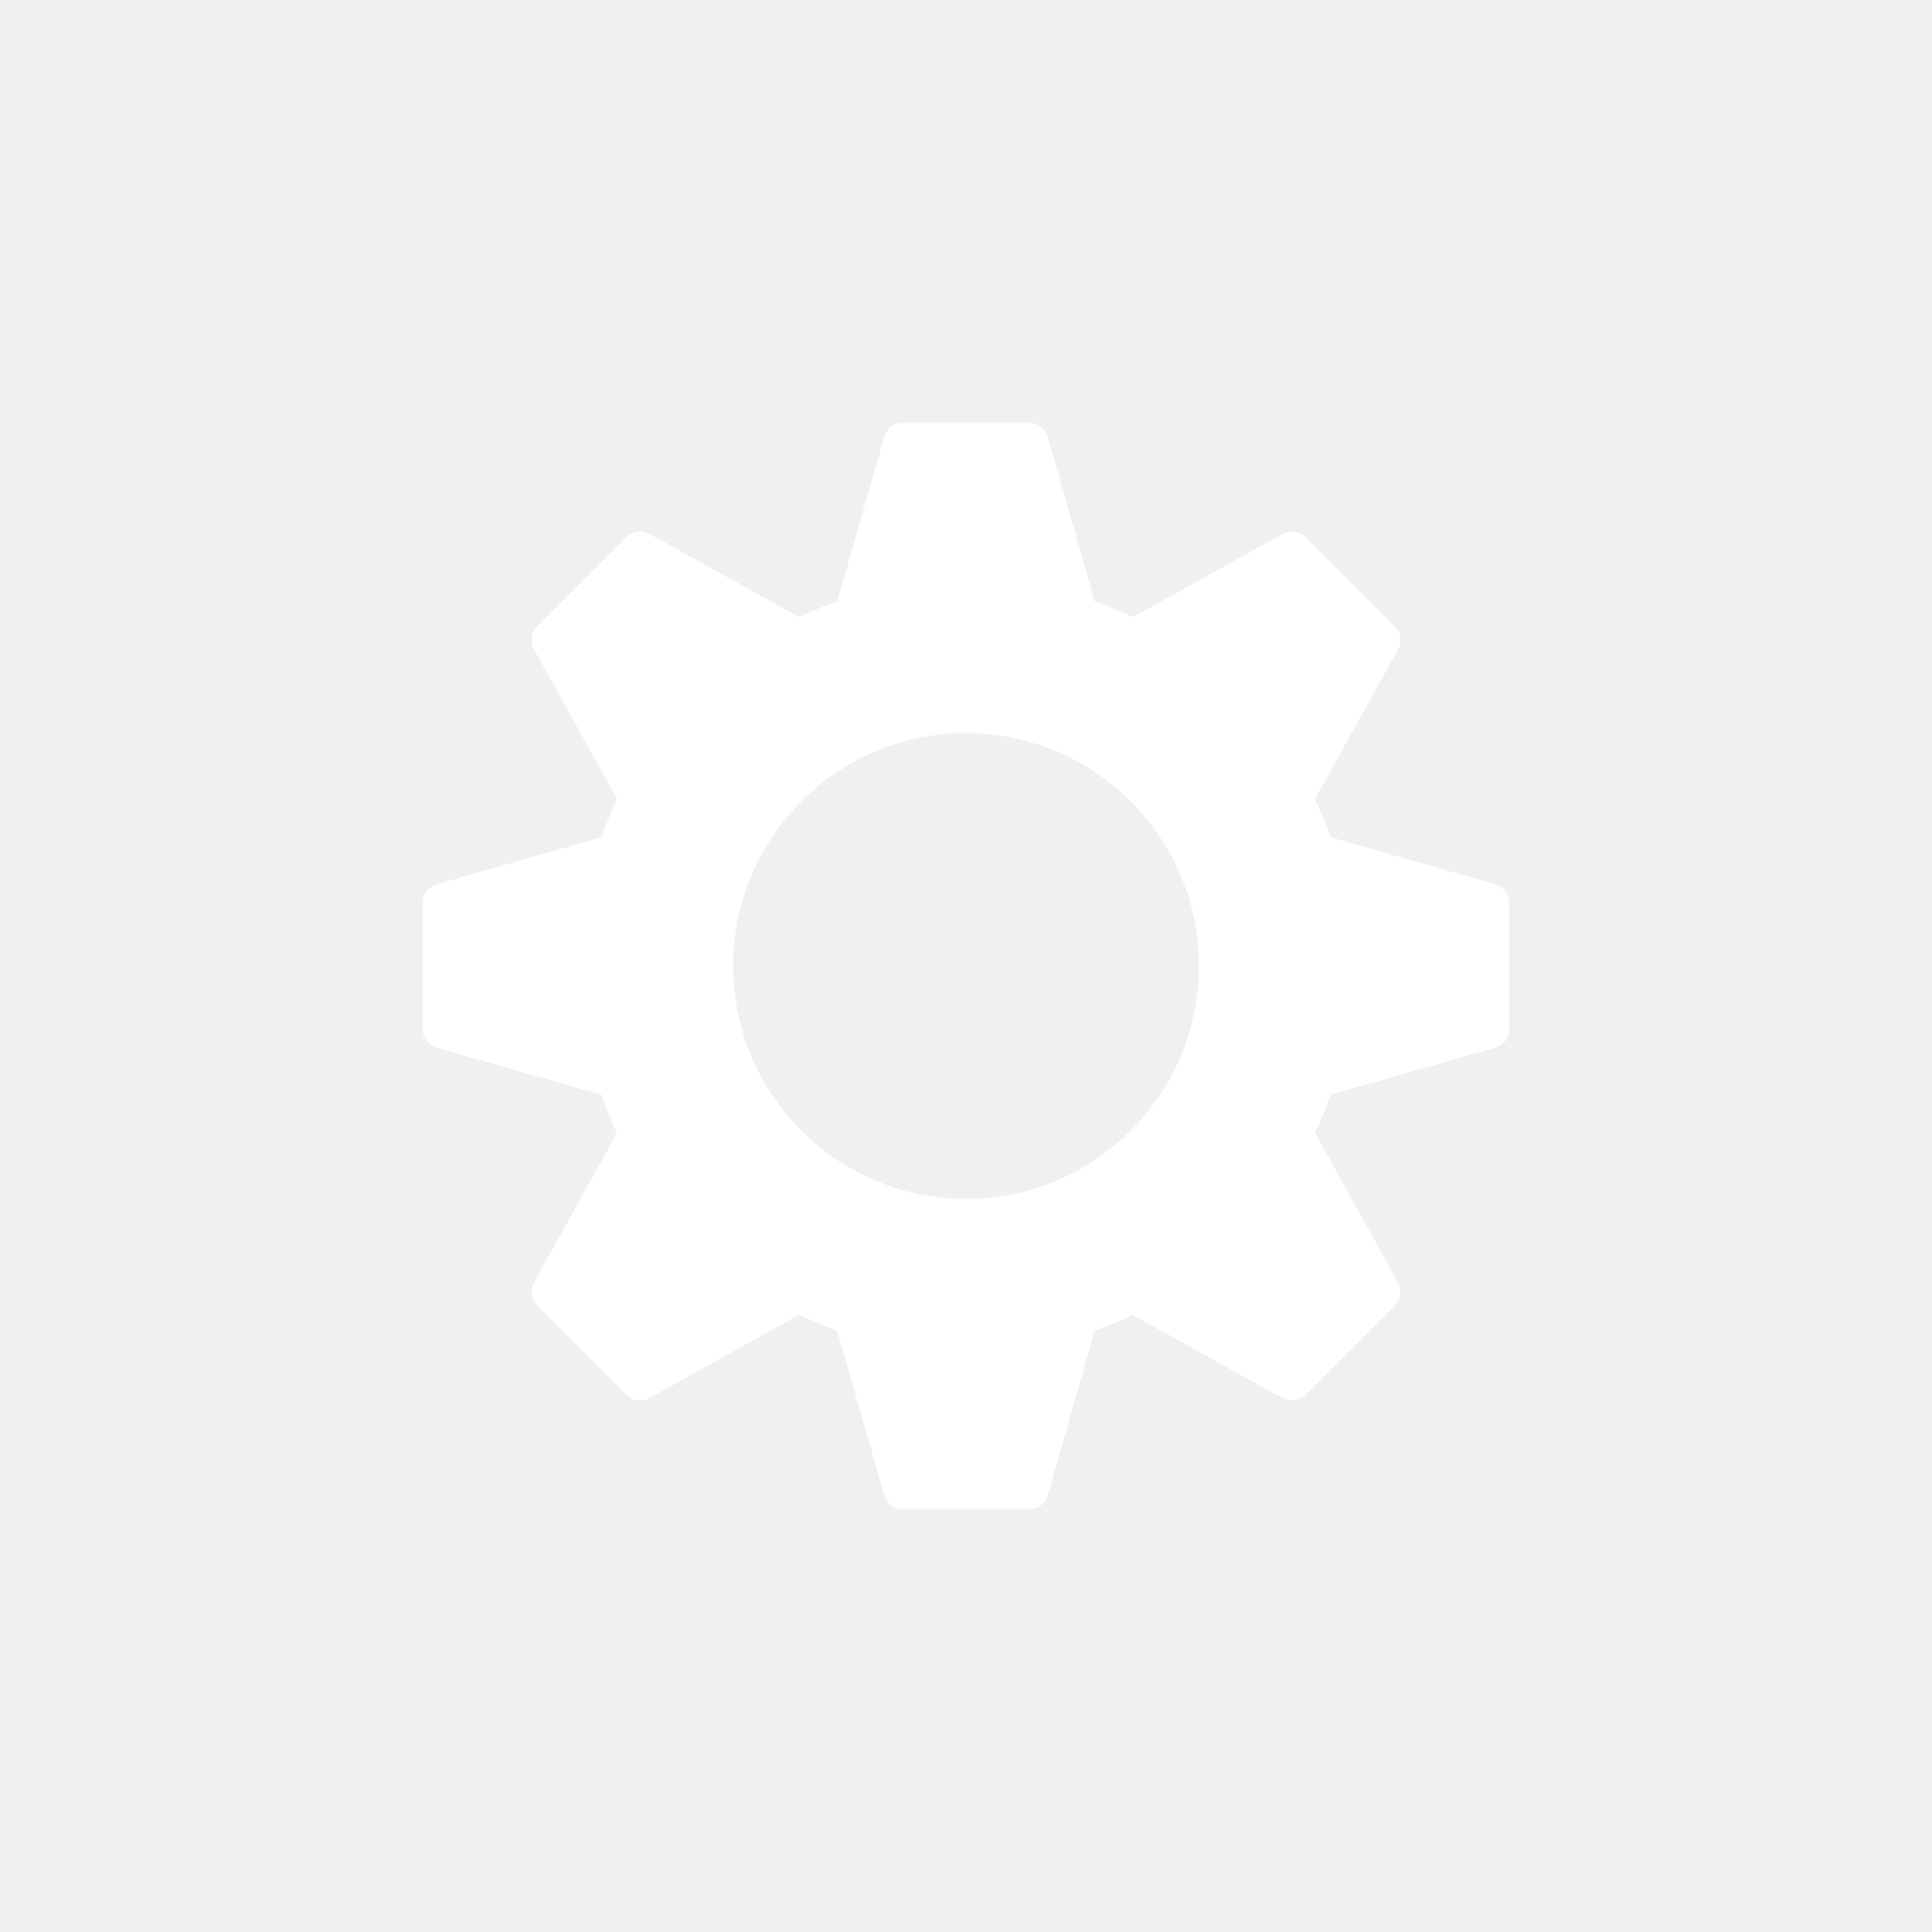
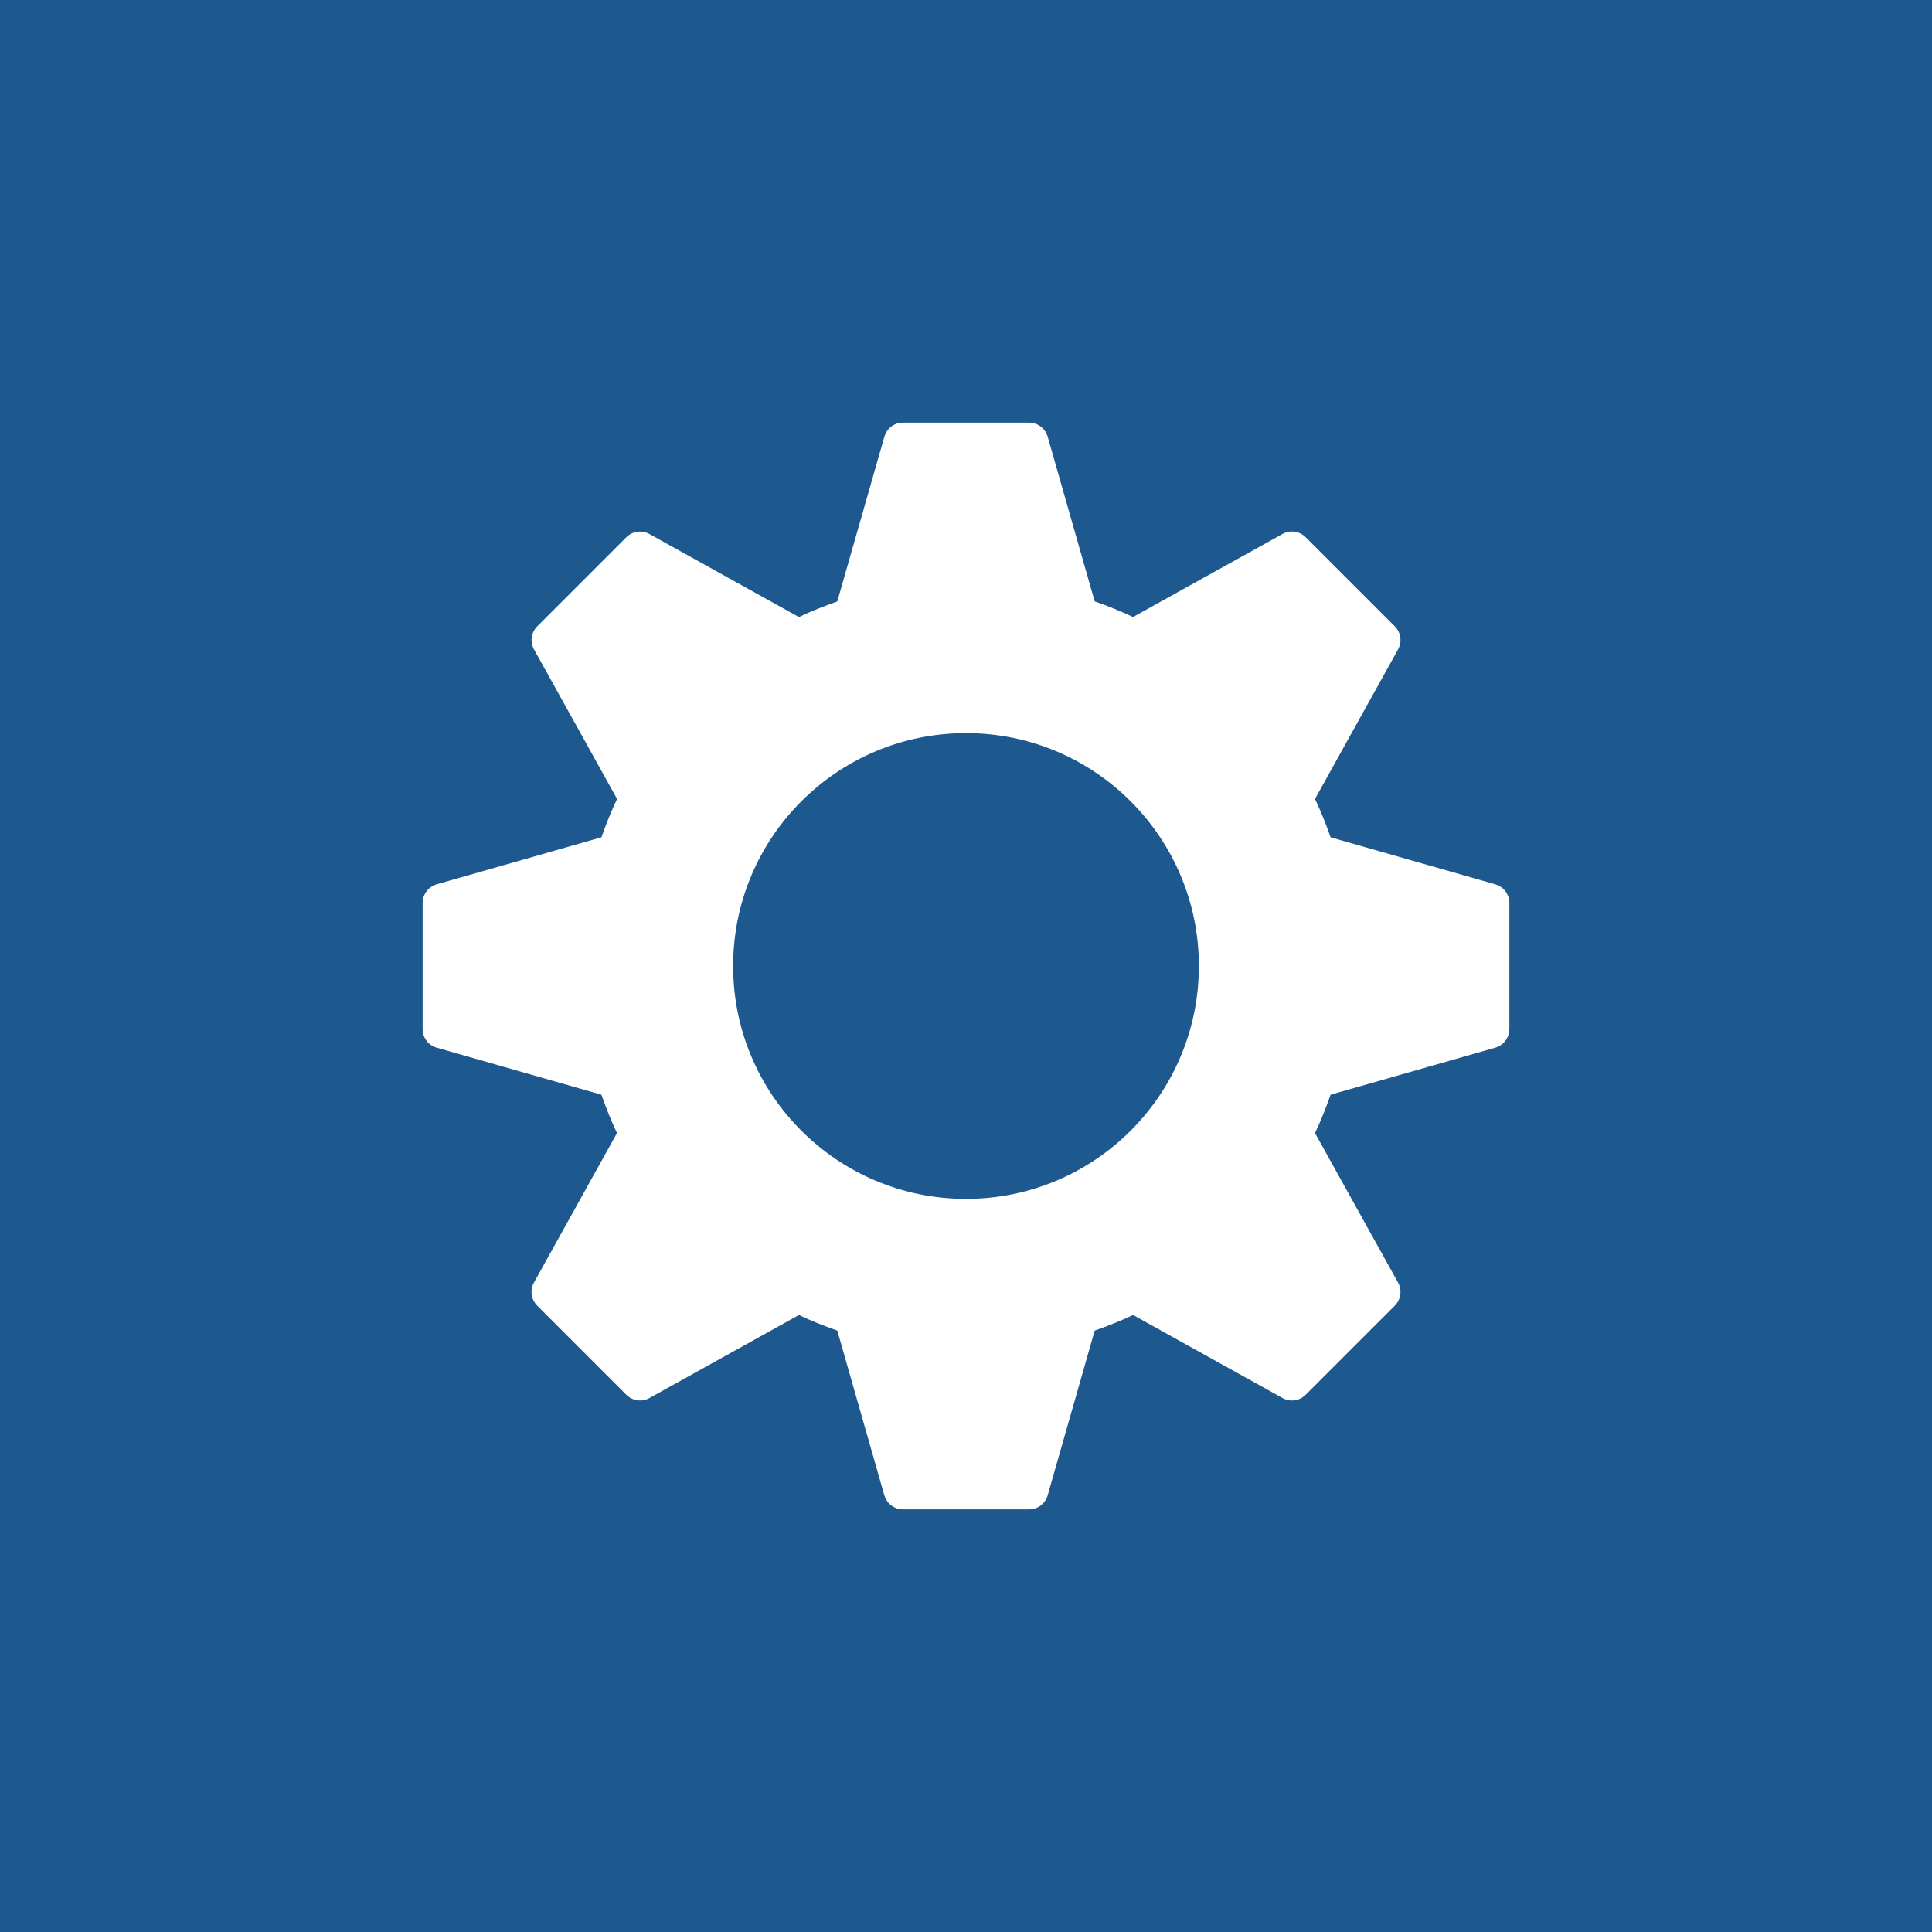
<svg xmlns="http://www.w3.org/2000/svg" viewBox="0 0 64 64">
-   <path fill="none" d="M0 0h64v64H0z" />
+   <path fill="#1D588E" d="M0 0h64v64H0z" />
  <path fill="#FFF" d="M49.535 29.295l-5.457-1.558a12.594 12.594 0 0 0-.517-1.27l2.751-4.953a.642.642 0 0 0-.108-.766l-2.952-2.952a.643.643 0 0 0-.766-.108l-4.953 2.751a12.69 12.69 0 0 0-1.27-.517l-1.558-5.457a.645.645 0 0 0-.62-.465h-4.171c-.288 0-.54.19-.617.465l-1.561 5.459c-.435.154-.859.319-1.27.517l-4.953-2.751a.64.64 0 0 0-.766.108l-2.949 2.949a.64.64 0 0 0-.108.766l2.751 4.953a12.69 12.69 0 0 0-.517 1.27l-5.459 1.558a.647.647 0 0 0-.465.621v4.173c0 .288.19.54.465.617l5.457 1.558c.154.435.319.859.517 1.27l-2.751 4.953a.642.642 0 0 0 .108.766l2.952 2.952a.643.643 0 0 0 .766.108l4.953-2.751c.411.198.836.363 1.27.517l1.558 5.457c.08.275.332.465.62.465h4.173c.288 0 .54-.19.617-.465l1.558-5.457c.435-.154.859-.319 1.27-.517l4.953 2.751a.642.642 0 0 0 .766-.108l2.952-2.952a.643.643 0 0 0 .108-.766l-2.751-4.953c.198-.411.363-.836.517-1.27l5.457-1.558a.645.645 0 0 0 .465-.62v-4.171a.645.645 0 0 0-.465-.619zM32 39.714c-4.261 0-7.714-3.453-7.714-7.714s3.453-7.714 7.714-7.714 7.714 3.453 7.714 7.714-3.453 7.714-7.714 7.714z" />
</svg>
